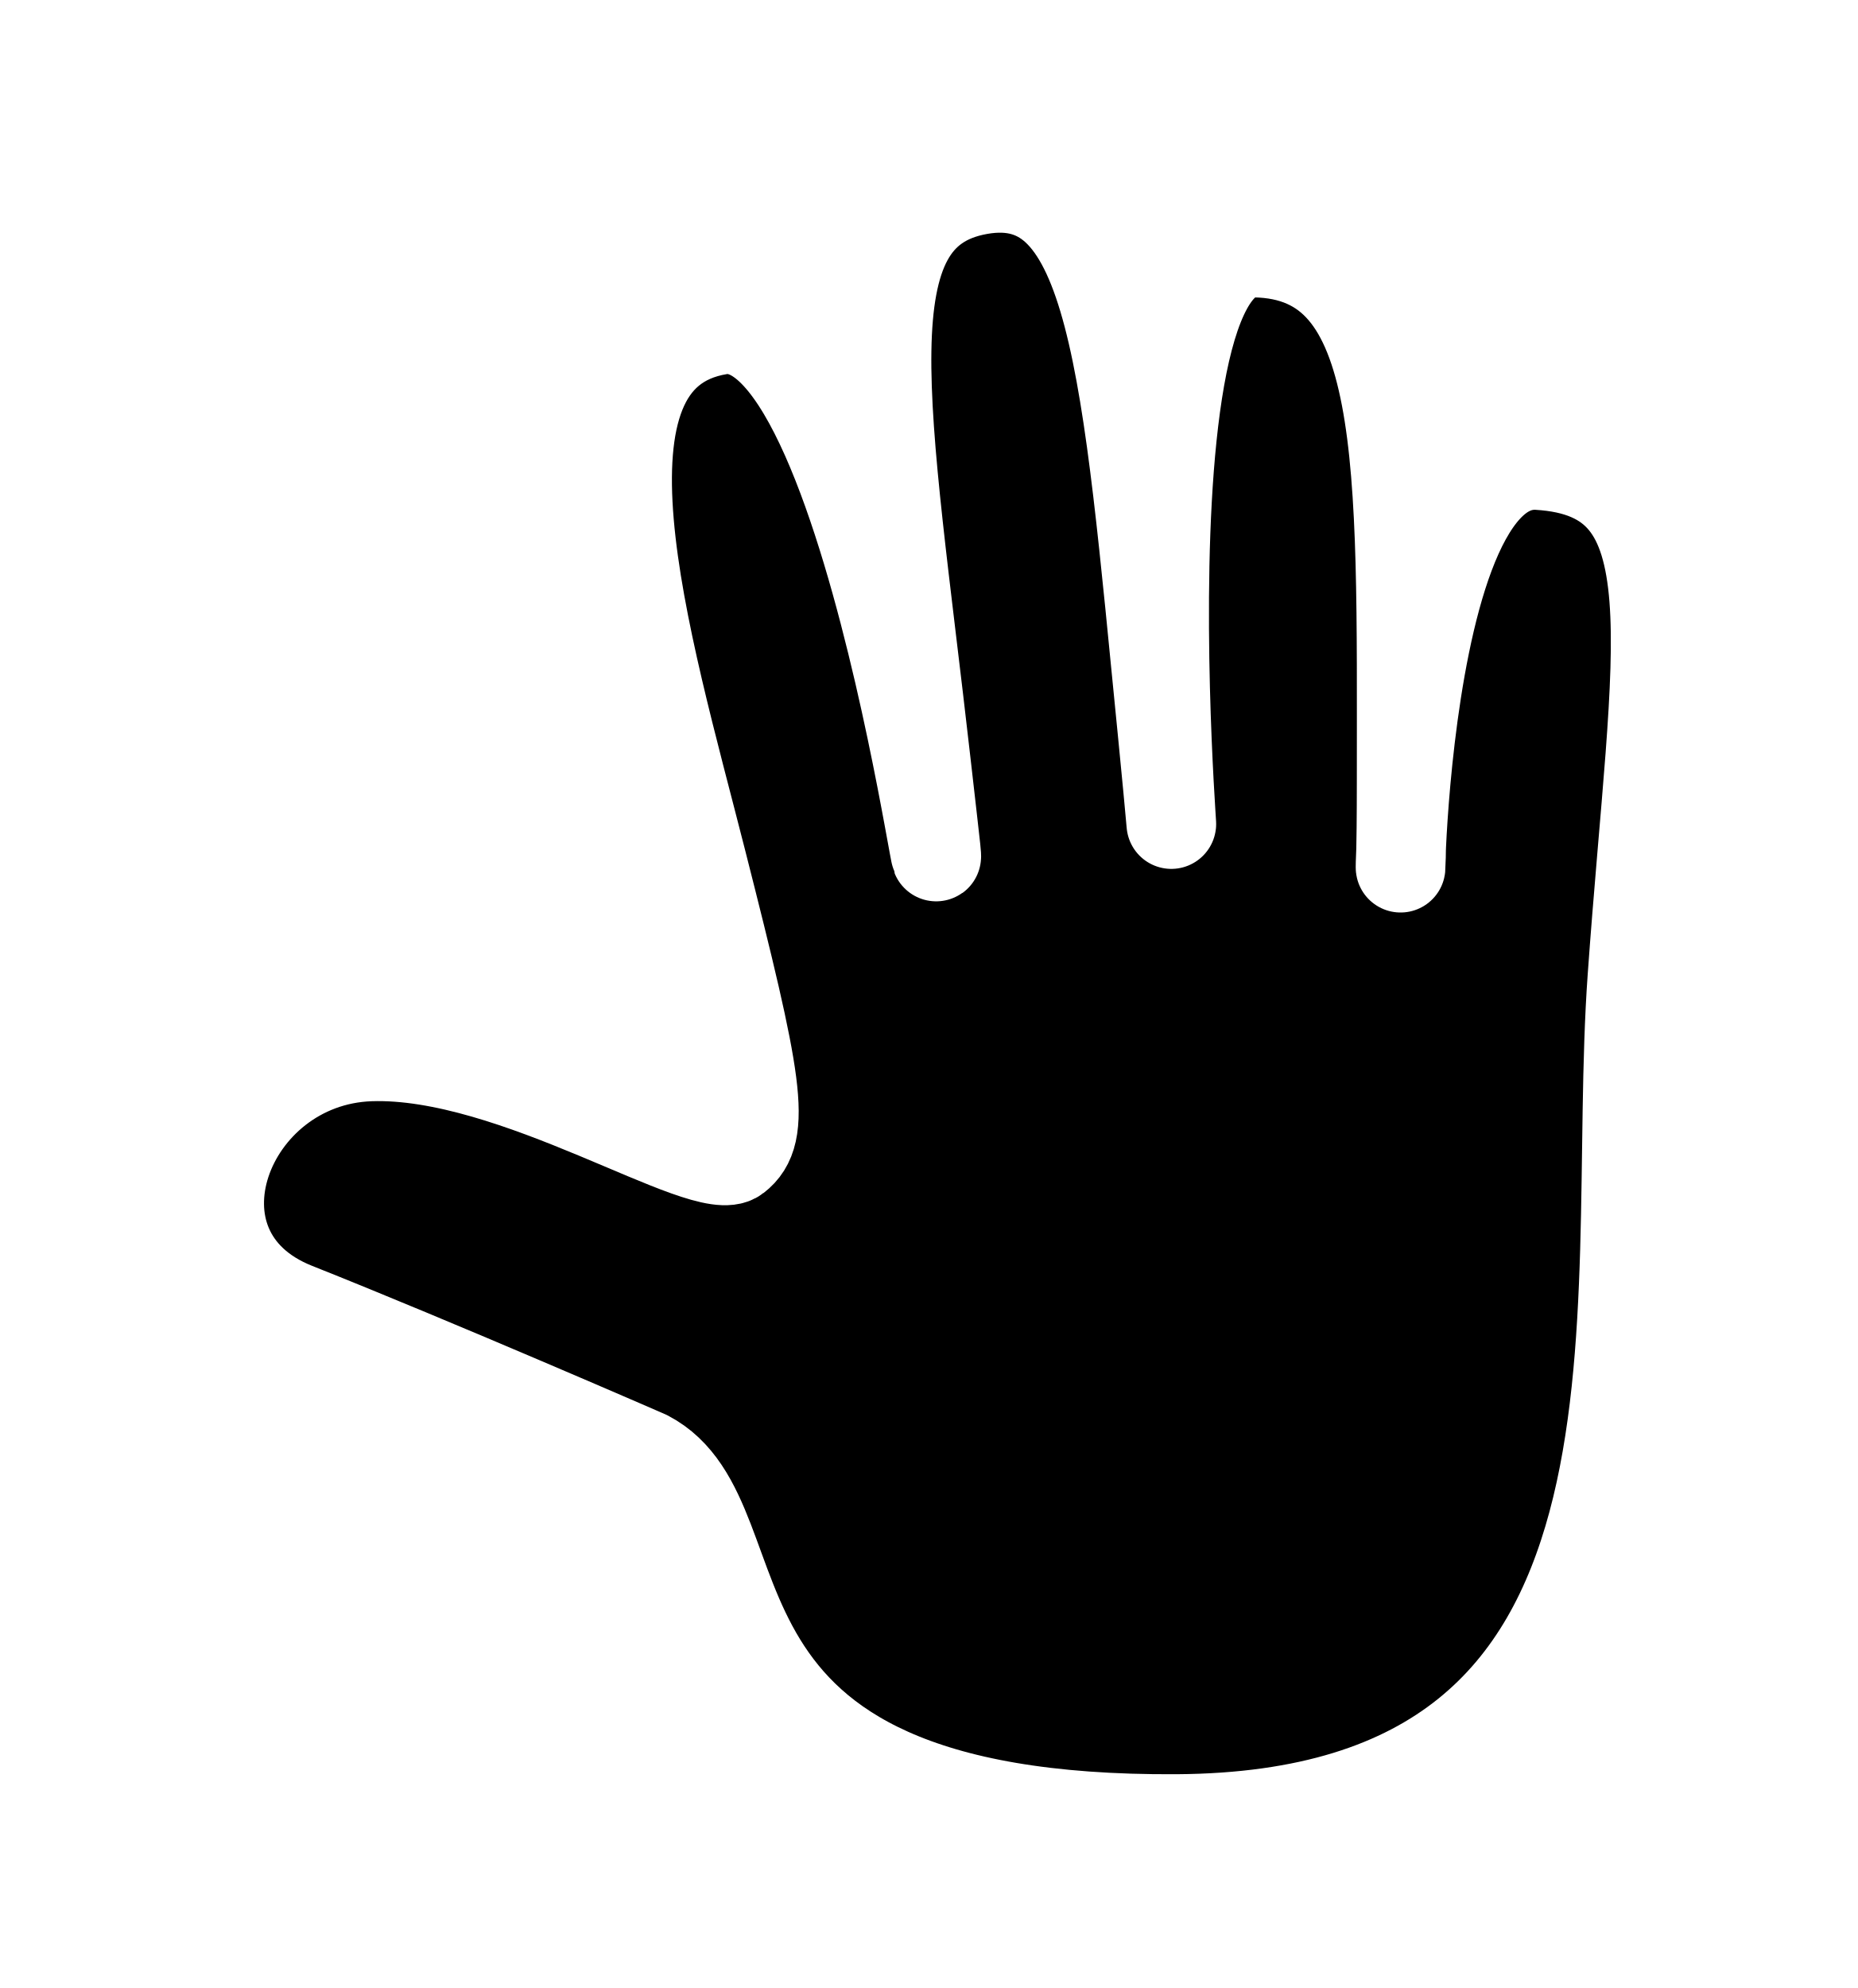
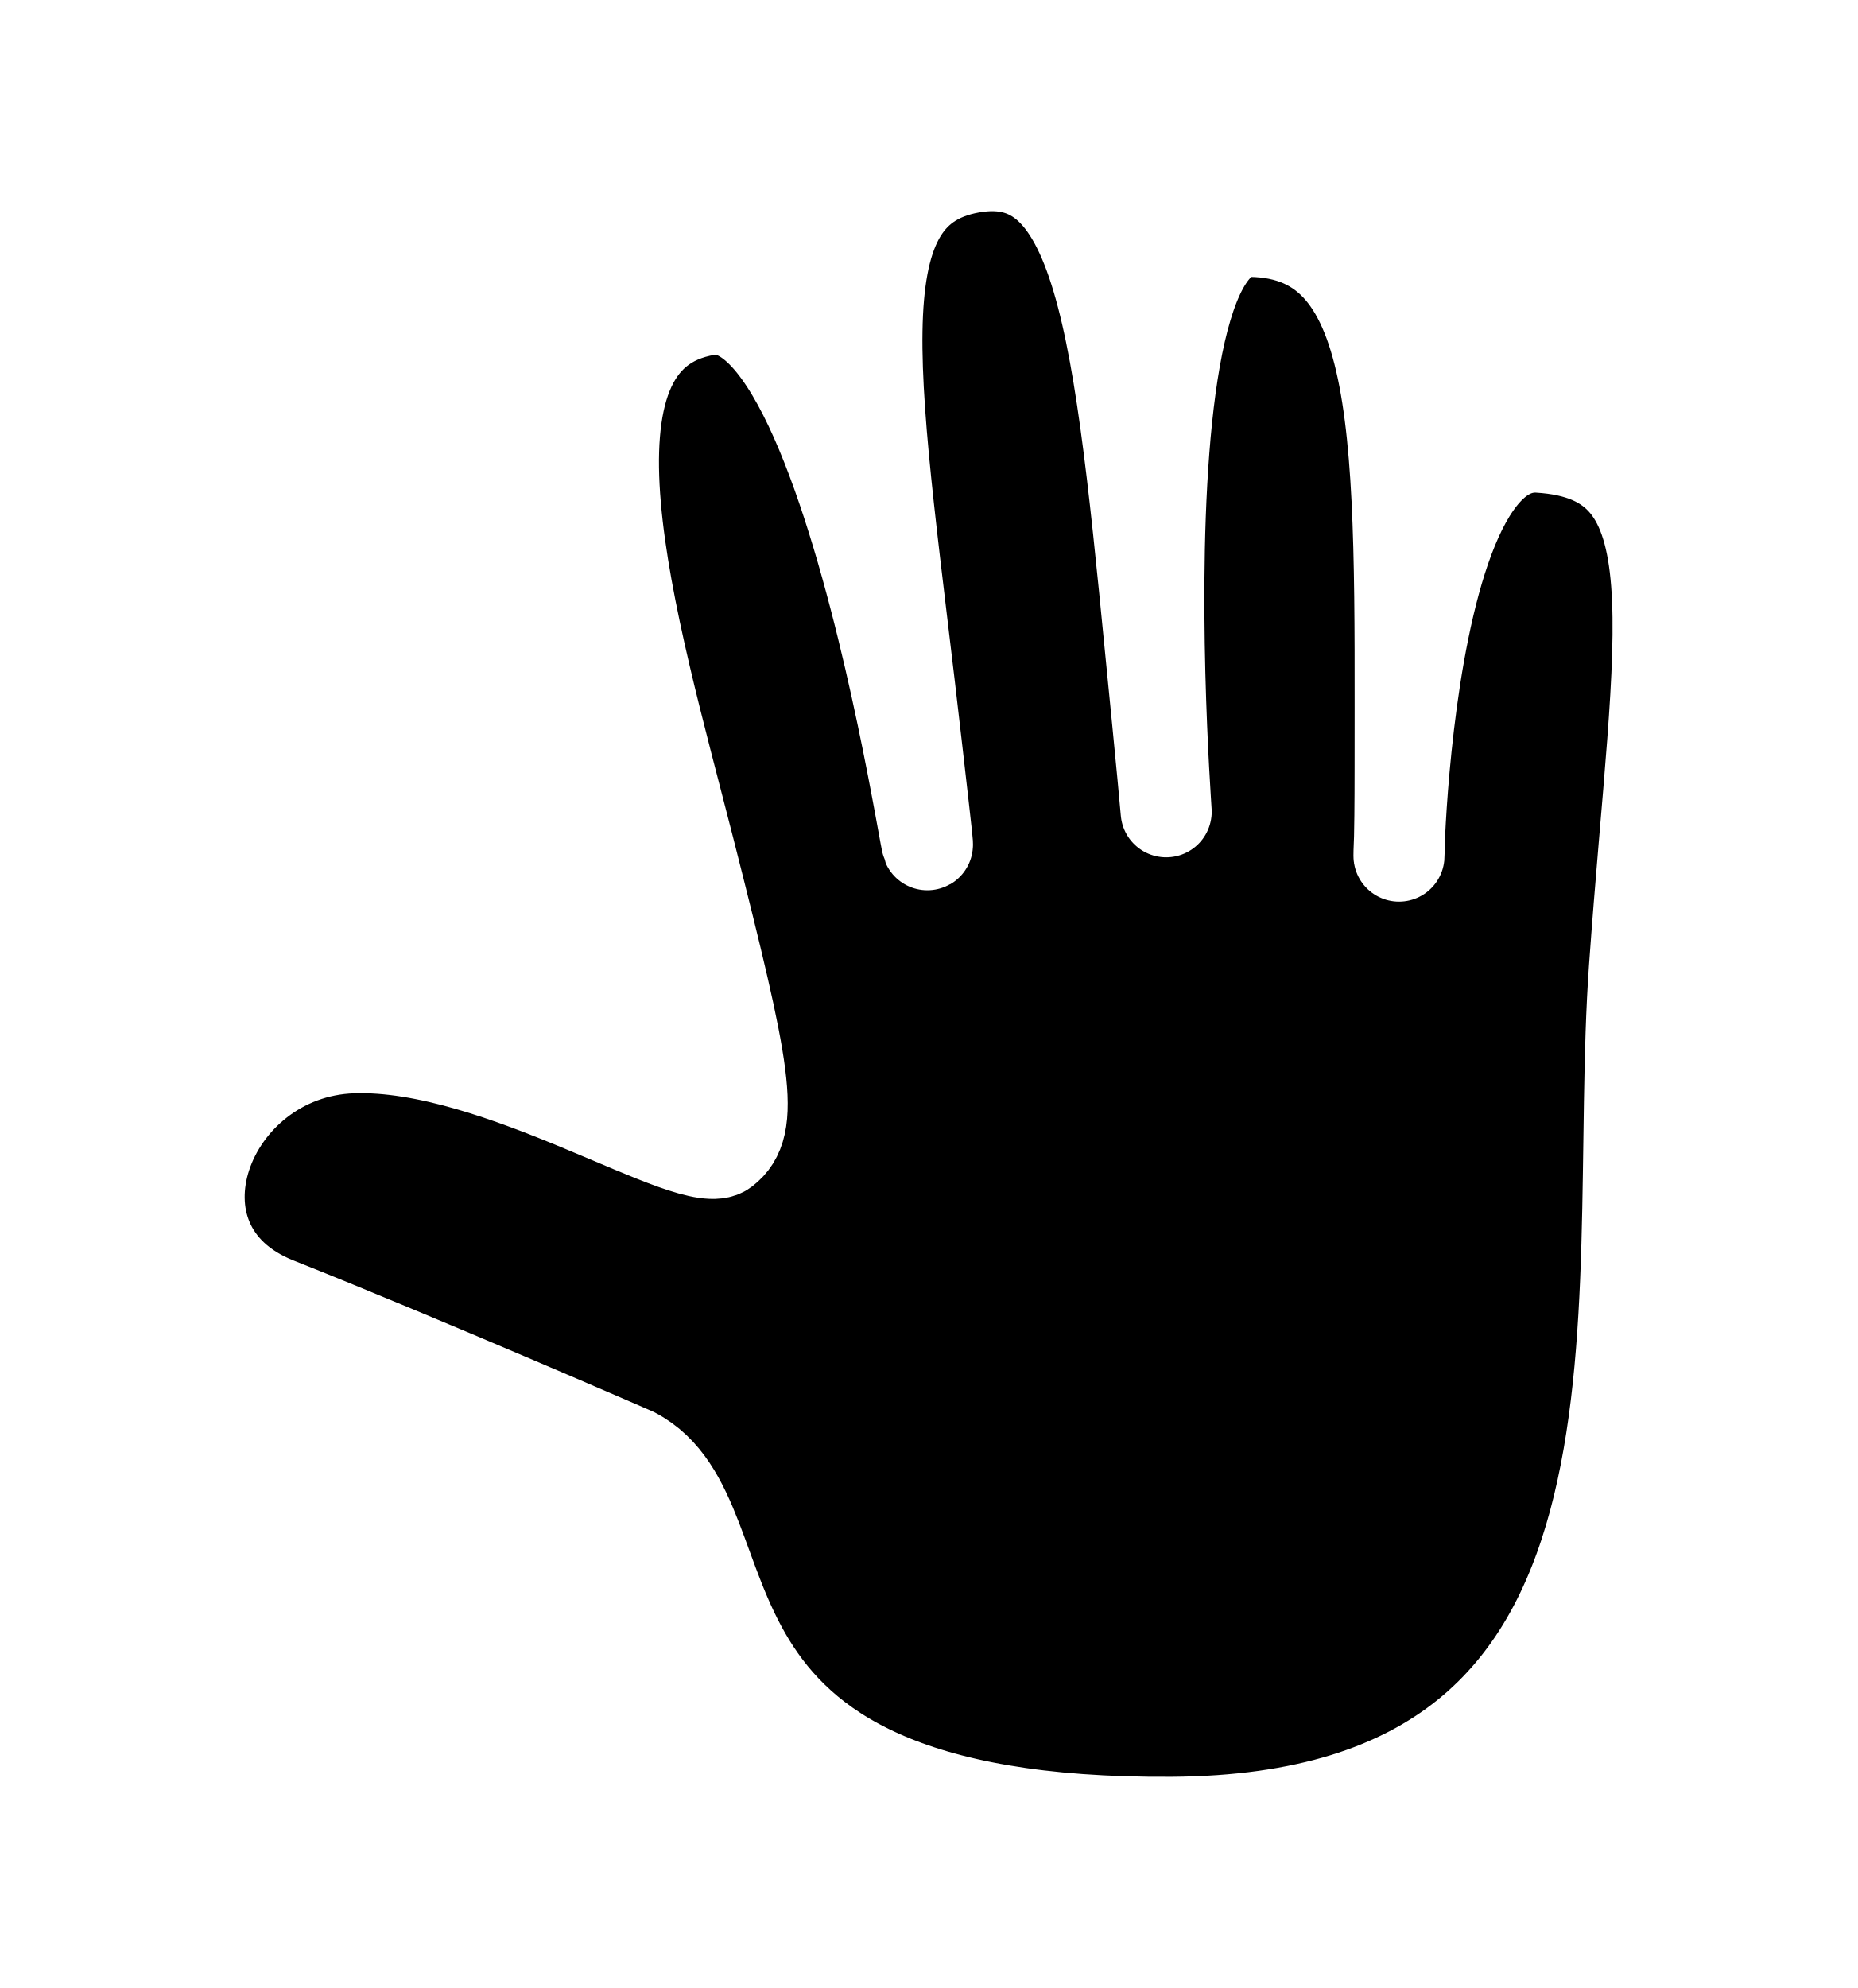
- <svg xmlns="http://www.w3.org/2000/svg" width="100%" height="100%" version="1.1" style="stroke-linecap: round; stroke-linejoin: round;" viewBox="543.433 -20.339 207.231 221.776">
+ <svg xmlns="http://www.w3.org/2000/svg" width="100%" height="100%" version="1.1" style="stroke-linecap: round; stroke-linejoin: round; stroke-miterlimit: 20; " viewBox="546.009 -17.578 204.044 218.366">
  <path id="P-81-2bad73" d="M286.688 141.2S263.173 130.956 247.462 124.717S239.651 97.245 255.812 96.706S293.137 110.668 296.638 107.974S299.013 99.458 292.77 74.905S276.745 18.613 294.791 15.65S322.396 104.531 317.817 64.131S308.66 2.722 323.743 0.029S340.172 19.96 344.212 60.63S337.209 6.762 354.447 7.031S370.876 30.194 370.877 65.747S368.345 29.659 386.121 30.736S399.318 50.238 396.625 87.892S404.443 181.414 345.799 181.781S300.691 148.498 286.688 141.2 " style="stroke: rgb(255, 255, 255); stroke-opacity: 1; stroke-width: 10; fill: rgb(0, 0, 0); fill-opacity: 1;" transform="matrix(1,0,0,1,328.9524,0.8068065)" />
+   <defs id="SvgjsDefs3251" />
+   <circle id="C-a0-8c19ff" r="4.423" cx="0" cy="0" style="stroke: rgb(255, 255, 255); stroke-opacity: 0; stroke-width: 1; fill: rgb(255, 0, 0); fill-opacity: 0;" transform="matrix(1,0,0,1,622.4916,22.48824)" />
</svg>
